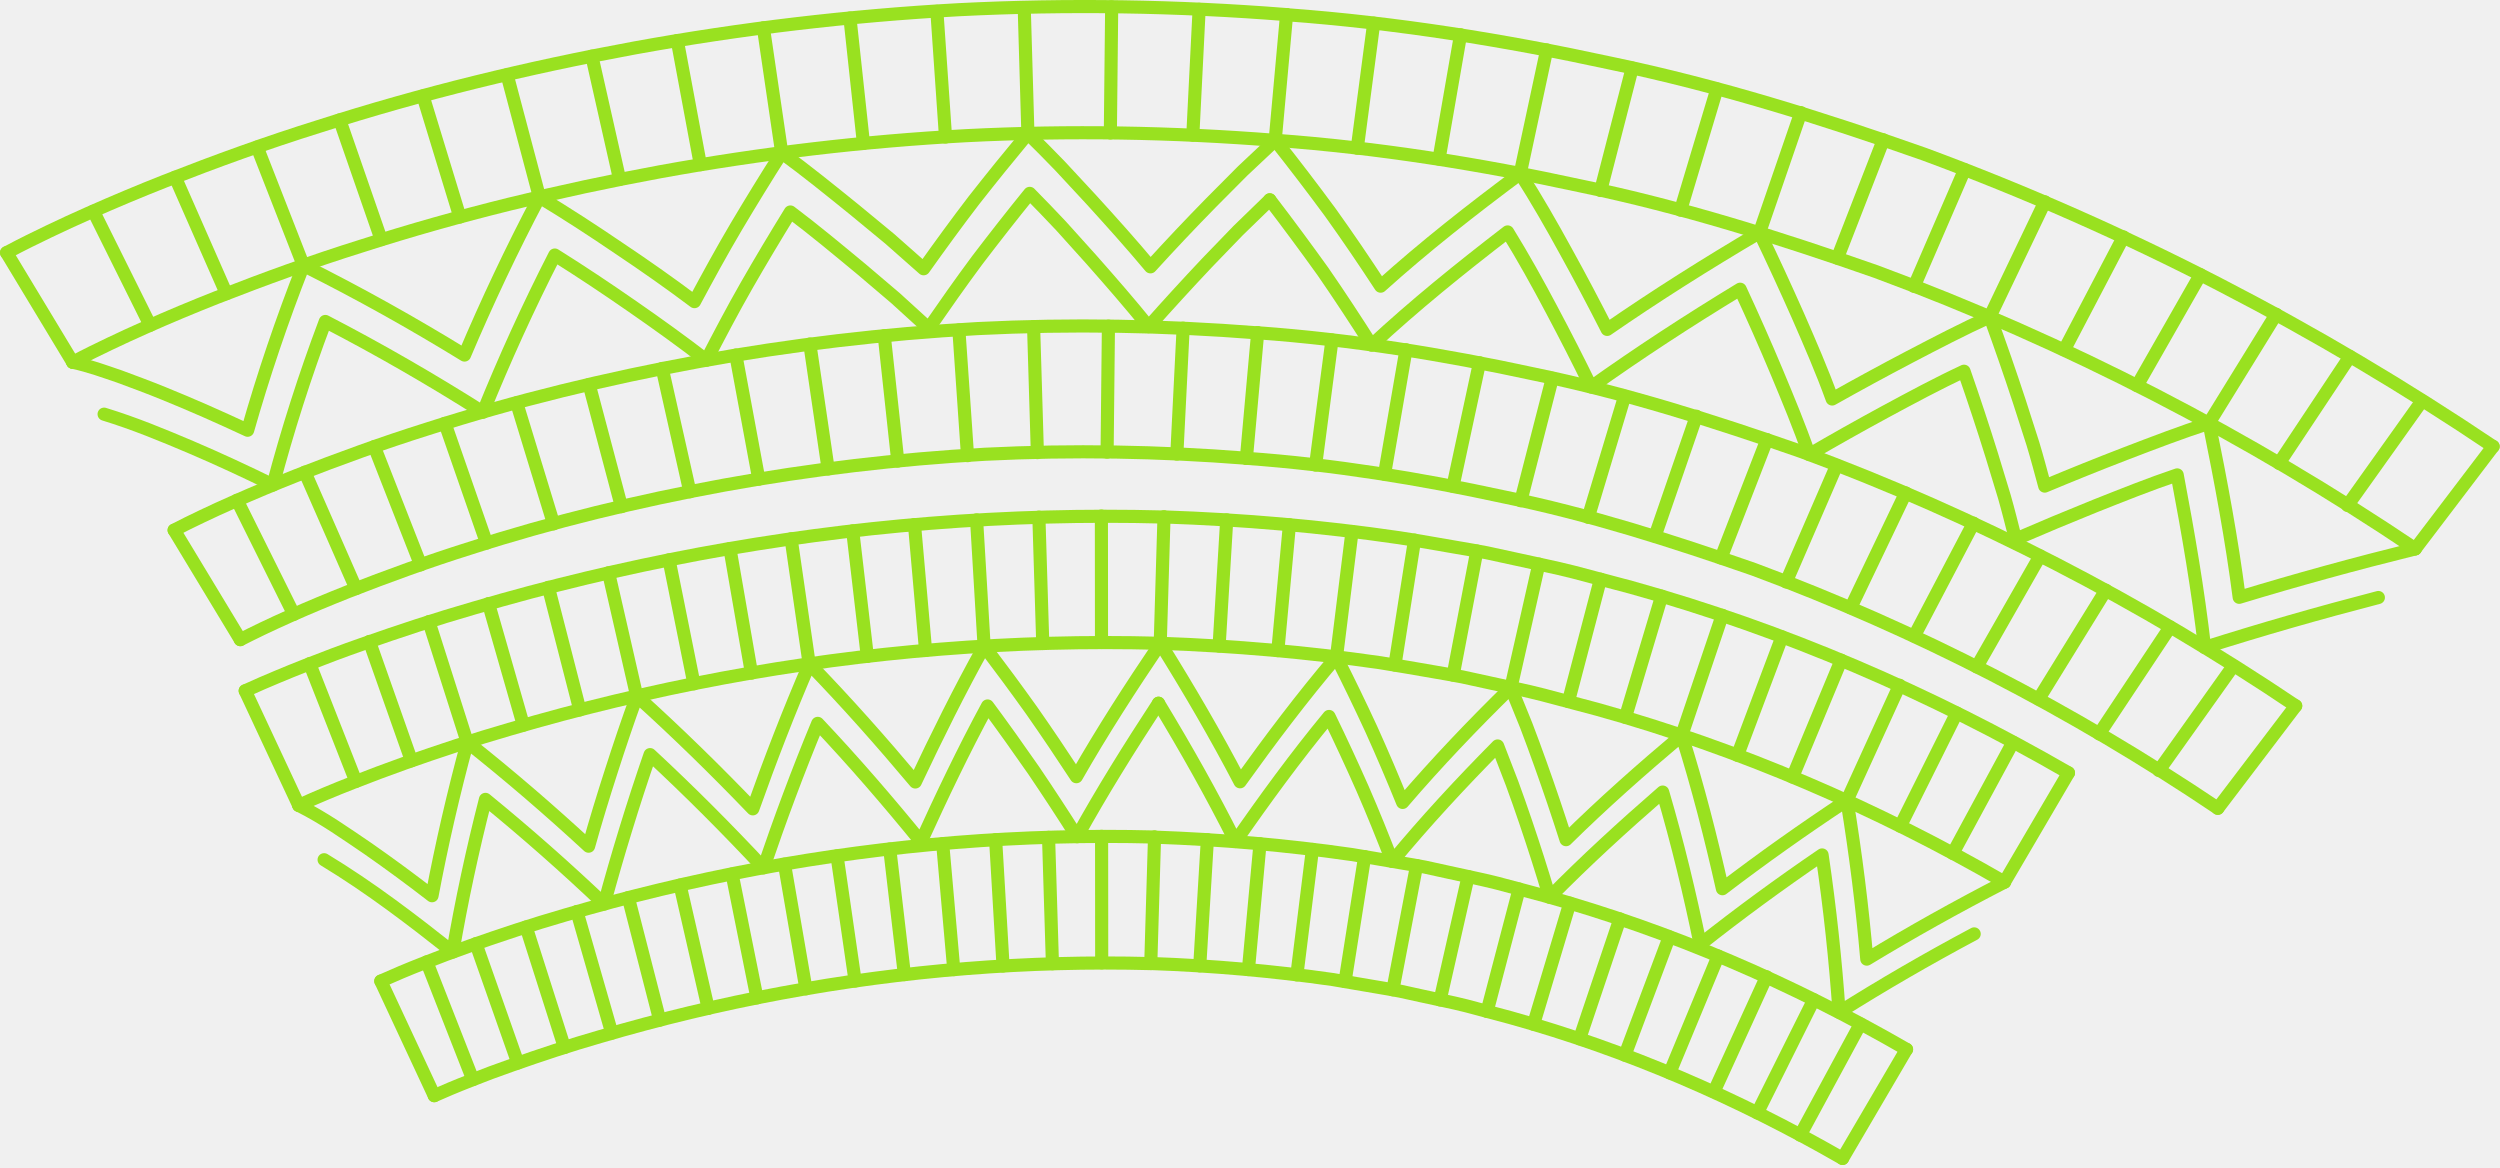
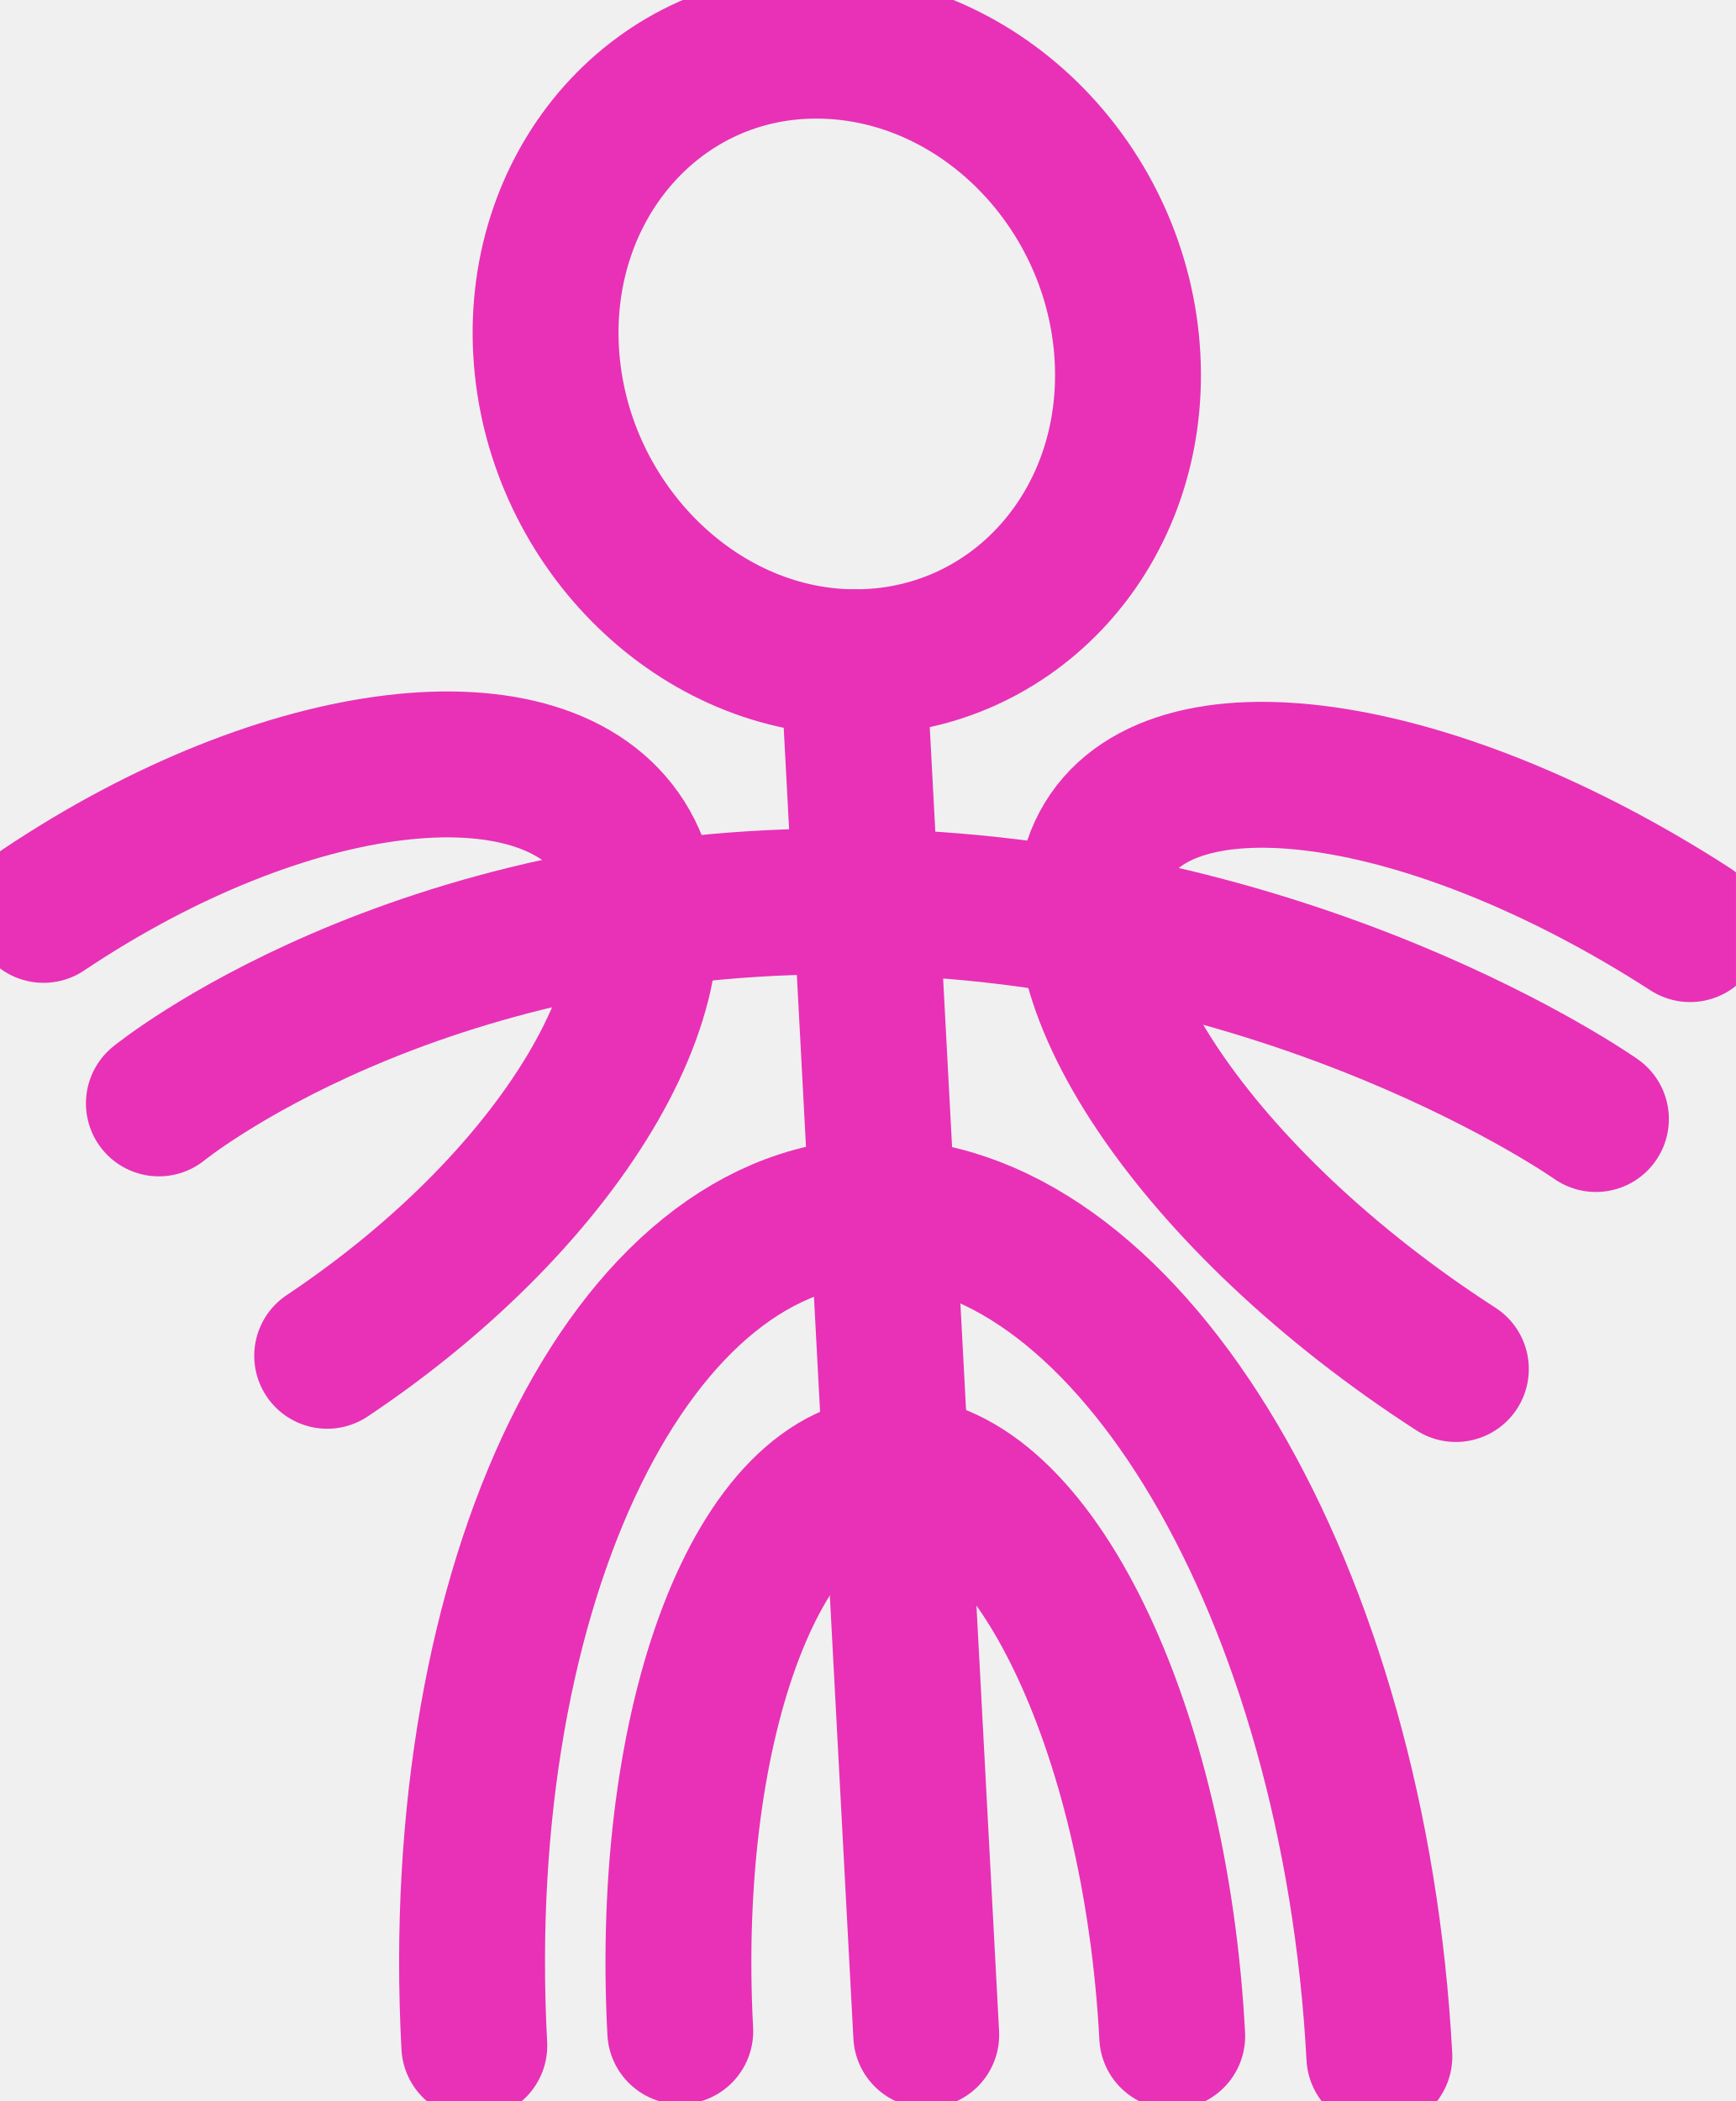
- <svg xmlns="http://www.w3.org/2000/svg" width="762" height="356" viewBox="0 0 762 356" fill="none">
-   <path d="M2 77.019L5.724 75.066L8.92 73.453L15.033 70.476C19.036 68.553 22.977 66.754 26.887 65.017C34.707 61.544 42.465 58.288 50.253 55.217C65.831 49.108 81.408 43.463 97.203 38.532C128.699 28.422 160.816 20.607 193.398 14.621C225.95 8.698 258.967 4.79 292.201 2.96C325.435 1.286 358.855 1.813 392.12 4.449" stroke="#99E120" stroke-width="4" stroke-linecap="round" stroke-linejoin="round" />
-   <path d="M22.17 110.42C26.328 108.218 29.773 106.544 33.466 104.776C37.096 103.039 40.696 101.396 44.326 99.783C51.557 96.558 58.787 93.549 66.079 90.665C80.663 84.959 95.341 79.624 110.236 74.973C139.963 65.421 170.374 58.039 201.125 52.364C231.908 46.751 263.094 43.06 294.466 41.355C325.838 39.773 357.334 40.3 388.676 42.781" stroke="#99E120" stroke-width="4" stroke-linecap="round" stroke-linejoin="round" />
-   <path d="M2 77.019L22.17 110.42" stroke="#99E120" stroke-width="4" stroke-linecap="round" stroke-linejoin="round" />
-   <path d="M28.47 64.366L45.754 99.132" stroke="#99E120" stroke-width="4" stroke-linecap="round" stroke-linejoin="round" />
-   <path d="M53.388 54.008L68.996 89.487" stroke="#99E120" stroke-width="4" stroke-linecap="round" stroke-linejoin="round" />
-   <path d="M78.367 44.828L92.455 80.865" stroke="#99E120" stroke-width="4" stroke-linecap="round" stroke-linejoin="round" />
-   <path d="M103.533 36.547L116.194 73.05" stroke="#99E120" stroke-width="4" stroke-linecap="round" stroke-linejoin="round" />
-   <path d="M128.917 29.228L140.181 66.134" stroke="#99E120" stroke-width="4" stroke-linecap="round" stroke-linejoin="round" />
-   <path d="M154.548 22.778L164.416 60.024" stroke="#99E120" stroke-width="4" stroke-linecap="round" stroke-linejoin="round" />
-   <path d="M206.431 12.357L213.475 50.193" stroke="#99E120" stroke-width="4" stroke-linecap="round" stroke-linejoin="round" />
-   <path d="M180.397 17.133L188.868 54.69" stroke="#99E120" stroke-width="4" stroke-linecap="round" stroke-linejoin="round" />
-   <path d="M232.683 8.481L238.269 46.534" stroke="#99E120" stroke-width="4" stroke-linecap="round" stroke-linejoin="round" />
-   <path d="M259.06 5.503L263.187 43.711" stroke="#99E120" stroke-width="4" stroke-linecap="round" stroke-linejoin="round" />
-   <path d="M285.56 3.457L288.198 41.758" stroke="#99E120" stroke-width="4" stroke-linecap="round" stroke-linejoin="round" />
-   <path d="M312.184 2.309L313.302 40.703" stroke="#99E120" stroke-width="4" stroke-linecap="round" stroke-linejoin="round" />
-   <path d="M338.84 2.092L338.437 40.517" stroke="#99E120" stroke-width="4" stroke-linecap="round" stroke-linejoin="round" />
-   <path d="M365.495 2.836L363.572 41.199" stroke="#99E120" stroke-width="4" stroke-linecap="round" stroke-linejoin="round" />
-   <path d="M392.151 4.48L388.676 42.75" stroke="#99E120" stroke-width="4" stroke-linecap="round" stroke-linejoin="round" />
-   <path d="M53.077 161.592C55.467 160.351 58.663 158.738 61.642 157.343C64.683 155.885 67.817 154.459 70.982 153.063C77.312 150.241 83.767 147.543 90.283 144.969C103.378 139.851 116.659 135.013 130.189 130.765C157.186 122.081 184.958 115.351 212.979 110.203C241.031 105.086 269.424 101.737 297.91 100.155C326.397 98.728 354.945 99.225 383.307 101.457" stroke="#99E120" stroke-width="4" stroke-linecap="round" stroke-linejoin="round" />
-   <path d="M73.247 194.962L76.195 193.473L80.074 191.581C82.743 190.31 85.566 189.007 88.421 187.736C94.131 185.193 100.089 182.712 106.109 180.324C118.211 175.61 130.592 171.082 143.253 167.112C168.481 158.987 194.516 152.66 220.768 147.853C247.051 143.077 273.613 139.945 300.207 138.456C326.831 137.123 353.425 137.588 379.863 139.666" stroke="#99E120" stroke-width="4" stroke-linecap="round" stroke-linejoin="round" />
-   <path d="M53.077 161.592L73.247 194.961" stroke="#99E120" stroke-width="4" stroke-linecap="round" stroke-linejoin="round" />
-   <path d="M72.254 152.474L89.538 187.239" stroke="#99E120" stroke-width="4" stroke-linecap="round" stroke-linejoin="round" />
-   <path d="M92.921 143.914L108.498 179.393" stroke="#99E120" stroke-width="4" stroke-linecap="round" stroke-linejoin="round" />
-   <path d="M114.084 136.13L128.203 172.167" stroke="#99E120" stroke-width="4" stroke-linecap="round" stroke-linejoin="round" />
-   <path d="M135.619 129.028L148.311 165.53" stroke="#99E120" stroke-width="4" stroke-linecap="round" stroke-linejoin="round" />
-   <path d="M157.465 122.763L168.729 159.669" stroke="#99E120" stroke-width="4" stroke-linecap="round" stroke-linejoin="round" />
-   <path d="M179.559 117.181L189.427 154.428" stroke="#99E120" stroke-width="4" stroke-linecap="round" stroke-linejoin="round" />
-   <path d="M224.274 108.218L231.287 146.054" stroke="#99E120" stroke-width="4" stroke-linecap="round" stroke-linejoin="round" />
-   <path d="M201.839 112.312L210.279 149.9" stroke="#99E120" stroke-width="4" stroke-linecap="round" stroke-linejoin="round" />
-   <path d="M246.834 104.869L252.419 142.922" stroke="#99E120" stroke-width="4" stroke-linecap="round" stroke-linejoin="round" />
-   <path d="M269.517 102.326L273.644 140.534" stroke="#99E120" stroke-width="4" stroke-linecap="round" stroke-linejoin="round" />
-   <path d="M292.263 100.558L294.9 138.89" stroke="#99E120" stroke-width="4" stroke-linecap="round" stroke-linejoin="round" />
-   <path d="M315.039 99.566L316.188 137.96" stroke="#99E120" stroke-width="4" stroke-linecap="round" stroke-linejoin="round" />
-   <path d="M337.847 99.411L337.444 137.805" stroke="#99E120" stroke-width="4" stroke-linecap="round" stroke-linejoin="round" />
-   <path d="M360.624 100.031L358.7 138.394" stroke="#99E120" stroke-width="4" stroke-linecap="round" stroke-linejoin="round" />
-   <path d="M383.338 101.427L379.894 139.696" stroke="#99E120" stroke-width="4" stroke-linecap="round" stroke-linejoin="round" />
-   <path d="M22.17 110.42C27.384 111.537 31.79 113.211 36.414 114.762C40.944 116.437 45.382 118.08 49.788 119.879C58.538 123.415 67.103 127.229 75.481 131.137C80.229 114.452 85.939 97.55 92.486 80.896C109.522 89.393 125.875 98.573 141.577 108.218C148.404 92.123 156.006 75.965 164.416 60.055C172.639 65.017 180.707 70.258 188.589 75.624C196.471 80.896 204.135 86.261 211.676 91.936C215.741 84.369 219.961 76.616 224.398 69.111C228.836 61.637 233.459 54.101 238.269 46.565C245.841 52.085 253.288 58.132 260.456 63.932L271.131 72.74L281.526 81.919C286.46 74.972 291.58 67.933 296.855 61.048C302.162 54.287 307.654 47.495 313.302 40.703C316.622 43.99 319.88 47.216 323.107 50.596L332.603 60.831C338.84 67.684 344.86 74.383 350.663 81.33C356.59 74.817 362.734 68.305 369.095 61.823L378.746 52.116L388.676 42.781" stroke="#99E120" stroke-width="4" stroke-linecap="round" stroke-linejoin="round" />
-   <path d="M31.728 126.237C41.037 129.09 49.602 132.656 58.166 136.285C66.669 139.914 75.047 143.821 83.208 147.822C87.583 131.292 92.921 114.514 99.158 97.984C115.821 106.606 131.864 115.909 147.225 125.648C153.71 109.645 161.002 93.549 169.101 77.733C177.138 82.757 185.02 88.029 192.747 93.394C200.442 98.728 207.952 104.125 215.306 109.8C219.216 102.264 223.25 94.542 227.532 87.067C231.815 79.593 236.283 72.119 240.907 64.614C248.292 70.165 255.553 76.244 262.566 82.043L272.962 90.882L283.078 100.093C287.856 93.177 292.79 86.137 297.91 79.252C303.061 72.491 308.368 65.7 313.86 58.939C317.087 62.257 320.253 65.451 323.387 68.832L332.603 79.066C338.654 85.92 344.488 92.619 350.104 99.566C355.876 93.053 361.834 86.54 367.978 80.028L377.38 70.29L387.031 60.923" stroke="#99E120" stroke-width="4" stroke-linecap="round" stroke-linejoin="round" />
-   <path d="M392.151 4.48C425.447 6.93 458.495 12.202 491.015 19.273C523.66 26.065 555.373 36.02 586.528 46.999C648.466 69.886 706.71 100.279 759.897 136.099" stroke="#99E120" stroke-width="4" stroke-linecap="round" stroke-linejoin="round" />
-   <path d="M388.676 42.75C420.048 45.045 451.141 50.007 481.799 56.675C512.551 63.032 542.433 72.491 571.819 82.788C630.282 104.404 685.454 133.153 736.159 167.267" stroke="#99E120" stroke-width="4" stroke-linecap="round" stroke-linejoin="round" />
-   <path d="M418.713 7.054L413.686 45.169" stroke="#99E120" stroke-width="4" stroke-linecap="round" stroke-linejoin="round" />
-   <path d="M445.183 10.589L438.604 48.487" stroke="#99E120" stroke-width="4" stroke-linecap="round" stroke-linejoin="round" />
-   <path d="M471.435 15.21L463.367 52.86" stroke="#99E120" stroke-width="4" stroke-linecap="round" stroke-linejoin="round" />
-   <path d="M497.501 20.731L487.881 58.07" stroke="#99E120" stroke-width="4" stroke-linecap="round" stroke-linejoin="round" />
-   <path d="M523.318 27.119L512.24 64.056" stroke="#99E120" stroke-width="4" stroke-linecap="round" stroke-linejoin="round" />
-   <path d="M548.888 34.314L536.32 70.847" stroke="#99E120" stroke-width="4" stroke-linecap="round" stroke-linejoin="round" />
-   <path d="M598.816 51.713L583.425 87.284" stroke="#99E120" stroke-width="4" stroke-linecap="round" stroke-linejoin="round" />
-   <path d="M574.054 42.626L560.028 78.694" stroke="#99E120" stroke-width="4" stroke-linecap="round" stroke-linejoin="round" />
-   <path d="M623.269 61.513L606.512 96.526" stroke="#99E120" stroke-width="4" stroke-linecap="round" stroke-linejoin="round" />
-   <path d="M647.224 72.212L629.195 106.637" stroke="#99E120" stroke-width="4" stroke-linecap="round" stroke-linejoin="round" />
-   <path d="M670.684 83.718L651.383 117.553" stroke="#99E120" stroke-width="4" stroke-linecap="round" stroke-linejoin="round" />
-   <path d="M693.771 95.782L673.29 128.966" stroke="#99E120" stroke-width="4" stroke-linecap="round" stroke-linejoin="round" />
-   <path d="M716.268 108.652L694.64 141.216" stroke="#99E120" stroke-width="4" stroke-linecap="round" stroke-linejoin="round" />
-   <path d="M738.238 122.174L715.523 154.055" stroke="#99E120" stroke-width="4" stroke-linecap="round" stroke-linejoin="round" />
-   <path d="M759.897 136.068L736.159 167.298" stroke="#99E120" stroke-width="4" stroke-linecap="round" stroke-linejoin="round" />
-   <path d="M383.338 101.427C411.731 103.473 439.876 108.001 467.618 114.018C495.453 119.755 522.543 128.377 549.26 137.712C602.385 157.374 652.903 183.611 699.729 215.151" stroke="#99E120" stroke-width="4" stroke-linecap="round" stroke-linejoin="round" />
-   <path d="M379.894 139.696C406.363 141.588 432.553 145.837 458.402 151.45C484.344 156.753 509.572 164.848 534.551 173.531C584.201 191.953 631.647 216.515 675.99 246.35" stroke="#99E120" stroke-width="4" stroke-linecap="round" stroke-linejoin="round" />
-   <path d="M405.991 103.628L400.995 141.743" stroke="#99E120" stroke-width="4" stroke-linecap="round" stroke-linejoin="round" />
-   <path d="M428.55 106.606L422.003 144.535" stroke="#99E120" stroke-width="4" stroke-linecap="round" stroke-linejoin="round" />
-   <path d="M450.954 110.575L442.855 148.225" stroke="#99E120" stroke-width="4" stroke-linecap="round" stroke-linejoin="round" />
-   <path d="M473.141 115.289L463.553 152.629" stroke="#99E120" stroke-width="4" stroke-linecap="round" stroke-linejoin="round" />
-   <path d="M495.204 120.748L484.095 157.684" stroke="#99E120" stroke-width="4" stroke-linecap="round" stroke-linejoin="round" />
-   <path d="M517.05 126.857L504.452 163.39" stroke="#99E120" stroke-width="4" stroke-linecap="round" stroke-linejoin="round" />
-   <path d="M559.81 141.836L544.419 177.377" stroke="#99E120" stroke-width="4" stroke-linecap="round" stroke-linejoin="round" />
-   <path d="M538.554 133.99L524.559 170.058" stroke="#99E120" stroke-width="4" stroke-linecap="round" stroke-linejoin="round" />
-   <path d="M580.849 150.241L564.093 185.255" stroke="#99E120" stroke-width="4" stroke-linecap="round" stroke-linejoin="round" />
-   <path d="M601.516 159.452L583.456 193.876" stroke="#99E120" stroke-width="4" stroke-linecap="round" stroke-linejoin="round" />
-   <path d="M621.81 169.438L602.509 203.273" stroke="#99E120" stroke-width="4" stroke-linecap="round" stroke-linejoin="round" />
-   <path d="M641.856 179.889L621.376 213.073" stroke="#99E120" stroke-width="4" stroke-linecap="round" stroke-linejoin="round" />
-   <path d="M661.467 191.116L639.839 223.68" stroke="#99E120" stroke-width="4" stroke-linecap="round" stroke-linejoin="round" />
-   <path d="M680.707 202.963L658.023 234.844" stroke="#99E120" stroke-width="4" stroke-linecap="round" stroke-linejoin="round" />
-   <path d="M699.728 215.151L675.99 246.381" stroke="#99E120" stroke-width="4" stroke-linecap="round" stroke-linejoin="round" />
-   <path d="M388.676 42.75C394.478 50.069 400.064 57.388 405.432 64.676C410.769 72.119 415.921 79.717 420.823 87.223C434.291 75.097 448.41 64.025 463.367 52.891C468.27 60.551 472.893 68.615 477.269 76.616C481.675 84.587 485.864 92.526 489.867 100.403C504.638 90.2 520.091 80.431 536.32 70.879C540.416 79.407 544.326 87.905 548.05 96.309C551.743 104.776 555.311 112.932 558.445 121.616C566.141 117.274 574.023 112.994 582.06 108.777C590.066 104.59 598.351 100.279 606.543 96.557C609.708 105.241 612.718 113.894 615.511 122.422L619.607 135.169C620.91 139.417 622.058 143.852 623.238 148.163C631.306 144.783 639.529 141.464 647.907 138.239C656.254 135.045 664.881 131.726 673.321 128.997C676.983 147.047 680.241 164.476 682.506 182.06C699.853 176.788 717.757 171.857 736.19 167.298" stroke="#99E120" stroke-width="4" stroke-linecap="round" stroke-linejoin="round" />
-   <path d="M387.031 60.893C392.647 68.212 398.016 75.5 403.229 82.757C408.38 90.2 413.314 97.767 418.062 105.21C431.188 93.022 444.934 81.919 459.519 70.693C464.236 78.322 468.673 86.323 472.893 94.293C477.113 102.233 481.147 110.11 484.964 117.956C499.362 107.691 514.506 97.798 530.393 88.153C534.334 96.65 538.058 105.055 541.564 113.428C545.071 121.833 548.453 129.927 551.432 138.549C558.973 134.145 566.699 129.803 574.581 125.524C582.463 121.275 590.562 116.902 598.63 113.149C601.64 121.771 604.464 130.331 607.101 138.797L610.949 151.45C612.16 155.668 613.246 160.072 614.332 164.352C622.276 160.909 630.375 157.529 638.598 154.211C646.821 150.954 655.292 147.543 663.609 144.752C666.991 162.646 669.97 179.92 671.956 197.35C689.054 191.922 706.741 186.836 724.926 182.122" stroke="#99E120" stroke-width="4" stroke-linecap="round" stroke-linejoin="round" />
-   <path d="M74.737 210.561L79.95 208.235L84.48 206.313C87.428 205.072 90.345 203.894 93.2 202.777C98.941 200.513 104.619 198.373 110.298 196.388C121.624 192.388 132.919 188.666 144.308 185.379C167.022 178.68 189.954 173.191 213.134 168.849C259.494 160.227 306.971 156.32 354.728 157.591" stroke="#99E120" stroke-width="4" stroke-linecap="round" stroke-linejoin="round" />
-   <path d="M91.059 245.482C94.193 244.055 96.707 242.97 99.437 241.822C102.106 240.706 104.775 239.62 107.412 238.597C112.718 236.519 117.994 234.534 123.3 232.642C133.913 228.89 144.525 225.385 155.262 222.284C176.673 215.988 198.364 210.778 220.271 206.685C264.087 198.528 308.833 194.869 353.673 196.078" stroke="#99E120" stroke-width="4" stroke-linecap="round" stroke-linejoin="round" />
-   <path d="M74.737 210.561L91.059 245.482" stroke="#99E120" stroke-width="4" stroke-linecap="round" stroke-linejoin="round" />
-   <path d="M94.379 202.281L108.467 238.163" stroke="#99E120" stroke-width="4" stroke-linecap="round" stroke-linejoin="round" />
-   <path d="M112.594 195.52L125.41 231.867" stroke="#99E120" stroke-width="4" stroke-linecap="round" stroke-linejoin="round" />
-   <path d="M130.716 189.472L142.415 226.223" stroke="#99E120" stroke-width="4" stroke-linecap="round" stroke-linejoin="round" />
-   <path d="M148.9 183.983L159.513 221.013" stroke="#99E120" stroke-width="4" stroke-linecap="round" stroke-linejoin="round" />
-   <path d="M167.146 179.021L176.735 216.361" stroke="#99E120" stroke-width="4" stroke-linecap="round" stroke-linejoin="round" />
-   <path d="M185.486 174.586L194.081 212.174" stroke="#99E120" stroke-width="4" stroke-linecap="round" stroke-linejoin="round" />
-   <path d="M222.474 167.205L229.053 205.165" stroke="#99E120" stroke-width="4" stroke-linecap="round" stroke-linejoin="round" />
-   <path d="M203.918 170.647L211.521 208.421" stroke="#99E120" stroke-width="4" stroke-linecap="round" stroke-linejoin="round" />
-   <path d="M241.124 164.228L246.647 202.374" stroke="#99E120" stroke-width="4" stroke-linecap="round" stroke-linejoin="round" />
-   <path d="M259.898 161.809L264.366 200.079" stroke="#99E120" stroke-width="4" stroke-linecap="round" stroke-linejoin="round" />
-   <path d="M278.733 159.886L282.116 198.249" stroke="#99E120" stroke-width="4" stroke-linecap="round" stroke-linejoin="round" />
-   <path d="M297.662 158.459L299.958 196.947" stroke="#99E120" stroke-width="4" stroke-linecap="round" stroke-linejoin="round" />
-   <path d="M316.653 157.622L317.832 196.14" stroke="#99E120" stroke-width="4" stroke-linecap="round" stroke-linejoin="round" />
-   <path d="M335.706 157.281L335.737 195.83" stroke="#99E120" stroke-width="4" stroke-linecap="round" stroke-linejoin="round" />
-   <path d="M354.79 157.56L353.642 196.078" stroke="#99E120" stroke-width="4" stroke-linecap="round" stroke-linejoin="round" />
-   <path d="M116.07 299.041C117.776 298.266 120.135 297.242 122.338 296.312C124.572 295.382 126.837 294.451 129.165 293.552C133.757 291.722 138.443 289.985 143.191 288.311C152.655 284.961 162.275 281.798 171.987 278.976C191.413 273.269 211.179 268.493 231.132 264.772C271.038 257.36 311.626 254.072 351.935 255.127" stroke="#99E120" stroke-width="4" stroke-linecap="round" stroke-linejoin="round" />
-   <path d="M132.361 333.962L137.233 331.853C139.188 331.046 141.205 330.209 143.284 329.403C147.442 327.759 151.724 326.146 156.1 324.627C164.819 321.556 173.756 318.579 182.848 315.974C200.97 310.64 219.496 306.174 238.176 302.701C275.537 295.754 313.395 292.714 350.756 293.707" stroke="#99E120" stroke-width="4" stroke-linecap="round" stroke-linejoin="round" />
-   <path d="M116.07 299.041L132.361 333.962" stroke="#99E120" stroke-width="4" stroke-linecap="round" stroke-linejoin="round" />
-   <path d="M130.065 293.18L144.122 329.062" stroke="#99E120" stroke-width="4" stroke-linecap="round" stroke-linejoin="round" />
-   <path d="M145.052 287.628L157.837 323.976" stroke="#99E120" stroke-width="4" stroke-linecap="round" stroke-linejoin="round" />
-   <path d="M160.351 282.542L172.049 319.262" stroke="#99E120" stroke-width="4" stroke-linecap="round" stroke-linejoin="round" />
-   <path d="M175.835 277.828L186.479 314.889" stroke="#99E120" stroke-width="4" stroke-linecap="round" stroke-linejoin="round" />
-   <path d="M191.506 273.579L201.094 310.919" stroke="#99E120" stroke-width="4" stroke-linecap="round" stroke-linejoin="round" />
-   <path d="M207.269 269.765L215.865 307.353" stroke="#99E120" stroke-width="4" stroke-linecap="round" stroke-linejoin="round" />
-   <path d="M239.107 263.407L245.654 301.398" stroke="#99E120" stroke-width="4" stroke-linecap="round" stroke-linejoin="round" />
-   <path d="M223.126 266.385L230.729 304.158" stroke="#99E120" stroke-width="4" stroke-linecap="round" stroke-linejoin="round" />
-   <path d="M255.119 260.864L260.642 299.01" stroke="#99E120" stroke-width="4" stroke-linecap="round" stroke-linejoin="round" />
-   <path d="M271.193 258.786L275.661 297.056" stroke="#99E120" stroke-width="4" stroke-linecap="round" stroke-linejoin="round" />
-   <path d="M287.329 257.143L290.711 295.537" stroke="#99E120" stroke-width="4" stroke-linecap="round" stroke-linejoin="round" />
-   <path d="M303.465 255.933L305.73 294.42" stroke="#99E120" stroke-width="4" stroke-linecap="round" stroke-linejoin="round" />
-   <path d="M319.601 255.22L320.78 293.738" stroke="#99E120" stroke-width="4" stroke-linecap="round" stroke-linejoin="round" />
-   <path d="M335.768 254.91L335.799 293.459" stroke="#99E120" stroke-width="4" stroke-linecap="round" stroke-linejoin="round" />
-   <path d="M351.904 255.158L350.756 293.676" stroke="#99E120" stroke-width="4" stroke-linecap="round" stroke-linejoin="round" />
-   <path d="M91.059 245.482C98.848 249.389 105.364 254.072 112.16 258.662C118.832 263.314 125.348 268.121 131.678 273.021C134.595 257.484 138.226 241.791 142.446 226.223C155.293 236.395 167.581 247.001 179.404 257.918C181.545 250.227 183.872 242.629 186.324 235.03C188.775 227.401 191.351 219.741 194.112 212.174C206.432 223.276 218.223 234.844 229.456 246.536C234.67 231.836 240.41 216.95 246.71 202.374C258.005 214.004 268.804 226.223 278.982 238.349C285.467 224.61 292.449 210.468 299.99 196.946C304.954 203.49 309.795 210.034 314.481 216.609C319.167 223.307 323.697 230.037 328.072 236.736C336.016 222.811 344.55 209.631 353.704 196.078" stroke="#99E120" stroke-width="4" stroke-linecap="round" stroke-linejoin="round" />
-   <path d="M98.785 262.043C112.874 270.571 125.534 280.309 138.008 290.171C140.646 274.727 143.997 259.127 147.969 243.652C160.537 253.917 172.608 264.586 184.151 275.564C186.199 267.935 188.403 260.337 190.73 252.77C193.057 245.172 195.54 237.542 198.146 230.006C210.186 241.171 221.73 252.77 232.715 264.524C237.711 249.855 243.203 235.03 249.254 220.485C260.27 232.146 270.82 244.396 280.719 256.553C286.956 242.846 293.69 228.704 301.013 215.182C305.854 221.726 310.54 228.301 315.101 234.875C319.632 241.574 324.038 248.304 328.29 255.034C335.985 241.109 344.239 227.928 353.114 214.345" stroke="#99E120" stroke-width="4" stroke-linecap="round" stroke-linejoin="round" />
-   <path d="M354.79 157.56C378.684 158.366 402.608 160.413 426.409 163.887C432.367 164.786 438.294 165.903 444.221 166.895C447.2 167.422 450.148 167.887 453.127 168.477L461.97 170.399C467.866 171.733 473.793 172.88 479.627 174.369L497.159 179.021C543.768 191.984 588.669 211.43 630.468 235.558" stroke="#99E120" stroke-width="4" stroke-linecap="round" stroke-linejoin="round" />
-   <path d="M353.642 196.078C376.046 196.853 398.45 198.776 420.73 202.002C426.285 202.87 431.839 203.893 437.363 204.824C440.125 205.32 442.917 205.754 445.679 206.312L453.933 208.111C459.426 209.352 464.949 210.406 470.411 211.833L486.764 216.175C530.207 228.239 572.006 246.35 610.98 268.865" stroke="#99E120" stroke-width="4" stroke-linecap="round" stroke-linejoin="round" />
-   <path d="M373.905 158.459L371.578 196.916" stroke="#99E120" stroke-width="4" stroke-linecap="round" stroke-linejoin="round" />
-   <path d="M393.02 159.948L389.482 198.311" stroke="#99E120" stroke-width="4" stroke-linecap="round" stroke-linejoin="round" />
-   <path d="M412.104 161.995L407.356 200.234" stroke="#99E120" stroke-width="4" stroke-linecap="round" stroke-linejoin="round" />
-   <path d="M431.157 164.631L425.168 202.715" stroke="#99E120" stroke-width="4" stroke-linecap="round" stroke-linejoin="round" />
-   <path d="M450.148 167.949L442.917 205.785" stroke="#99E120" stroke-width="4" stroke-linecap="round" stroke-linejoin="round" />
-   <path d="M469.045 171.95L460.543 209.538" stroke="#99E120" stroke-width="4" stroke-linecap="round" stroke-linejoin="round" />
-   <path d="M506.469 181.719L495.422 218.625" stroke="#99E120" stroke-width="4" stroke-linecap="round" stroke-linejoin="round" />
-   <path d="M487.819 176.54L478.044 213.818" stroke="#99E120" stroke-width="4" stroke-linecap="round" stroke-linejoin="round" />
-   <path d="M524.932 187.55L512.613 224.083" stroke="#99E120" stroke-width="4" stroke-linecap="round" stroke-linejoin="round" />
-   <path d="M543.147 194.124L529.587 230.223" stroke="#99E120" stroke-width="4" stroke-linecap="round" stroke-linejoin="round" />
-   <path d="M561.176 201.226L546.374 236.829" stroke="#99E120" stroke-width="4" stroke-linecap="round" stroke-linejoin="round" />
-   <path d="M578.988 208.855L562.976 243.931" stroke="#99E120" stroke-width="4" stroke-linecap="round" stroke-linejoin="round" />
-   <path d="M596.396 217.322L579.205 251.808" stroke="#99E120" stroke-width="4" stroke-linecap="round" stroke-linejoin="round" />
-   <path d="M613.556 226.223L595.217 260.12" stroke="#99E120" stroke-width="4" stroke-linecap="round" stroke-linejoin="round" />
-   <path d="M630.468 235.589L610.98 268.834" stroke="#99E120" stroke-width="4" stroke-linecap="round" stroke-linejoin="round" />
-   <path d="M351.904 255.158C372.043 255.871 392.12 257.577 412.011 260.461C416.976 261.236 421.91 262.167 426.844 262.973C429.326 263.407 431.808 263.779 434.26 264.276L441.614 265.888C446.486 267.005 451.42 267.935 456.292 269.176L470.814 273.052C509.417 283.783 546.405 299.816 581.129 319.851" stroke="#99E120" stroke-width="4" stroke-linecap="round" stroke-linejoin="round" />
-   <path d="M350.756 293.676C369.436 294.327 387.962 295.94 406.301 298.576L419.955 300.902C422.22 301.305 424.516 301.646 426.781 302.111L433.546 303.6C438.046 304.623 442.576 305.461 447.045 306.608L460.388 310.175C495.825 320.037 529.68 334.737 561.61 353.097" stroke="#99E120" stroke-width="4" stroke-linecap="round" stroke-linejoin="round" />
-   <path d="M368.009 255.933L365.682 294.389" stroke="#99E120" stroke-width="4" stroke-linecap="round" stroke-linejoin="round" />
-   <path d="M384.052 257.174L380.514 295.537" stroke="#99E120" stroke-width="4" stroke-linecap="round" stroke-linejoin="round" />
-   <path d="M400.033 258.91L395.285 297.149" stroke="#99E120" stroke-width="4" stroke-linecap="round" stroke-linejoin="round" />
-   <path d="M415.952 261.112L409.963 299.165" stroke="#99E120" stroke-width="4" stroke-linecap="round" stroke-linejoin="round" />
-   <path d="M431.777 263.841L424.547 301.677" stroke="#99E120" stroke-width="4" stroke-linecap="round" stroke-linejoin="round" />
-   <path d="M447.479 267.191L438.945 304.778" stroke="#99E120" stroke-width="4" stroke-linecap="round" stroke-linejoin="round" />
-   <path d="M478.479 275.285L467.432 312.191" stroke="#99E120" stroke-width="4" stroke-linecap="round" stroke-linejoin="round" />
-   <path d="M463.025 271.005L453.251 308.283" stroke="#99E120" stroke-width="4" stroke-linecap="round" stroke-linejoin="round" />
-   <path d="M493.746 280.092L481.458 316.626" stroke="#99E120" stroke-width="4" stroke-linecap="round" stroke-linejoin="round" />
-   <path d="M508.796 285.551L495.266 321.619" stroke="#99E120" stroke-width="4" stroke-linecap="round" stroke-linejoin="round" />
-   <path d="M523.691 291.412L508.92 327.015" stroke="#99E120" stroke-width="4" stroke-linecap="round" stroke-linejoin="round" />
-   <path d="M538.43 297.708L522.418 332.752" stroke="#99E120" stroke-width="4" stroke-linecap="round" stroke-linejoin="round" />
-   <path d="M552.829 304.717L535.637 339.203" stroke="#99E120" stroke-width="4" stroke-linecap="round" stroke-linejoin="round" />
-   <path d="M567.041 312.098L548.701 345.995" stroke="#99E120" stroke-width="4" stroke-linecap="round" stroke-linejoin="round" />
-   <path d="M581.098 319.851L561.61 353.097" stroke="#99E120" stroke-width="4" stroke-linecap="round" stroke-linejoin="round" />
-   <path d="M353.642 196.078C362.392 210.096 370.523 224.021 377.97 238.287C387.124 225.509 396.93 212.484 407.325 200.265C411.049 207.615 414.586 214.934 417.969 222.253C421.32 229.665 424.516 237.17 427.526 244.582C437.952 232.425 448.906 220.919 460.512 209.569L465.166 221.044C466.656 224.889 468.083 228.859 469.48 232.735C472.273 240.52 474.879 248.242 477.331 255.933C488.533 244.893 500.231 234.534 512.613 224.114C517.516 239.713 521.549 255.53 524.994 270.881C537.065 261.671 549.726 252.677 562.945 243.962C565.613 260.368 567.63 276.495 568.996 292.342C582.401 284.217 596.396 276.371 610.949 268.897" stroke="#99E120" stroke-width="4" stroke-linecap="round" stroke-linejoin="round" />
-   <path d="M353.114 214.345C361.586 228.332 369.436 242.256 376.574 256.491C385.448 243.683 394.975 230.627 405.091 218.376C408.659 225.695 412.042 233.015 415.269 240.303C418.496 247.684 421.506 255.189 424.361 262.57C434.477 250.351 445.152 238.814 456.478 227.37L460.884 238.783C462.312 242.629 463.646 246.536 464.98 250.413C467.618 258.166 470.069 265.857 472.335 273.486C483.258 262.384 494.677 251.932 506.779 241.419C511.34 256.926 515.095 272.618 518.229 287.845C530.021 278.511 542.402 269.424 555.373 260.585C557.763 276.836 559.469 292.838 560.555 308.531C573.681 300.251 587.428 292.28 601.733 284.651" stroke="#99E120" stroke-width="4" stroke-linecap="round" stroke-linejoin="round" />
+ <svg xmlns="http://www.w3.org/2000/svg" width="119" height="144" viewBox="0 0 119 144" fill="none">
+   <g clip-path="url(#clip0_21_737)">
+     <path d="M77.289 24.467C77.935 36.165 69.463 45.474 58.491 45.391C47.519 45.309 38.08 35.67 37.434 24.055C36.789 12.439 45.179 2.966 56.232 3.13C67.285 3.295 76.644 12.851 77.289 24.467Z" stroke="#E831B6" stroke-width="10" stroke-linecap="round" stroke-linejoin="round" />
+     <path d="M58.491 45.391L63.493 139.469" stroke="#E831B6" stroke-width="10" stroke-linecap="round" stroke-linejoin="round" />
+     <path d="M32.513 140.211C30.819 108.412 43.324 82.792 60.428 83.039C77.531 83.286 92.86 109.153 94.554 140.952" stroke="#E831B6" stroke-width="10" stroke-linecap="round" stroke-linejoin="round" />
+     <path d="M46.631 139.222C45.502 117.803 52.117 100.586 61.395 100.668C70.674 100.751 79.225 118.215 80.355 139.552" stroke="#E831B6" stroke-width="10" stroke-linecap="round" stroke-linejoin="round" />
+     <path d="M99.799 93.831C82.049 82.38 71.239 66.316 75.676 57.995C80.113 49.675 98.104 52.229 115.854 63.68" stroke="#E831B6" stroke-width="10" stroke-linecap="round" stroke-linejoin="round" />
+     <path d="M22.428 92.924C38.967 81.886 48.084 66.069 42.678 57.584C37.273 49.098 19.605 51.24 2.985 62.362" stroke="#E831B6" stroke-width="10" stroke-linecap="round" stroke-linejoin="round" />
+     <path d="M10.891 75.625C10.891 75.625 28.237 61.455 58.491 61.785C88.745 62.114 109.399 76.696 109.399 76.696" stroke="#E831B6" stroke-width="10" stroke-linecap="round" stroke-linejoin="round" />
+   </g>
+   <defs>
+     <clipPath id="clip0_21_737">
+       <rect width="119" height="144" fill="white" />
+     </clipPath>
+   </defs>
</svg>
